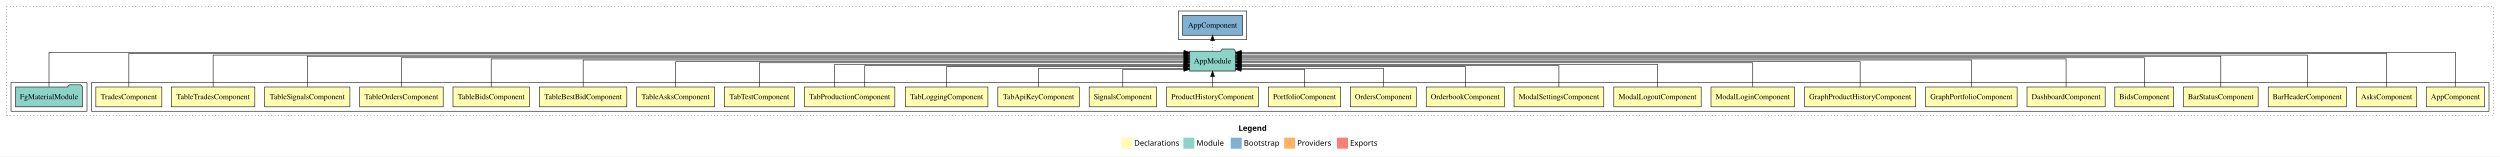
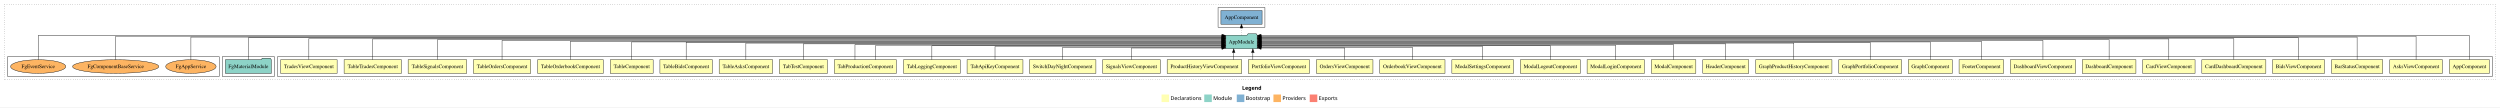
- <svg xmlns="http://www.w3.org/2000/svg" width="4540pt" height="284pt" viewBox="0.00 0.00 4540.00 284.00">
+ <svg xmlns="http://www.w3.org/2000/svg" width="6613pt" height="284pt" viewBox="0.00 0.00 6613.00 284.00">
  <g id="graph0" class="graph" transform="scale(1 1) rotate(0) translate(4 280)">
-     <polygon fill="#ffffff" stroke="transparent" points="-4,4 -4,-280 4536,-280 4536,4 -4,4" />
-     <text text-anchor="start" x="2245.009" y="-42.4" font-family="sans-serif" font-weight="bold" font-size="14.00" fill="#000000">Legend</text>
-     <polygon fill="#ffffb3" stroke="transparent" points="2032,-10 2032,-30 2052,-30 2052,-10 2032,-10" />
-     <text text-anchor="start" x="2055.629" y="-15.4" font-family="sans-serif" font-size="14.00" fill="#000000">  Declarations</text>
-     <polygon fill="#8dd3c7" stroke="transparent" points="2145,-10 2145,-30 2165,-30 2165,-10 2145,-10" />
-     <text text-anchor="start" x="2168.725" y="-15.4" font-family="sans-serif" font-size="14.00" fill="#000000">  Module</text>
-     <polygon fill="#80b1d3" stroke="transparent" points="2231,-10 2231,-30 2251,-30 2251,-10 2231,-10" />
-     <text text-anchor="start" x="2254.781" y="-15.4" font-family="sans-serif" font-size="14.00" fill="#000000">  Bootstrap</text>
-     <polygon fill="#fdb462" stroke="transparent" points="2328,-10 2328,-30 2348,-30 2348,-10 2328,-10" />
-     <text text-anchor="start" x="2351.673" y="-15.4" font-family="sans-serif" font-size="14.00" fill="#000000">  Providers</text>
-     <polygon fill="#fb8072" stroke="transparent" points="2424,-10 2424,-30 2444,-30 2444,-10 2424,-10" />
-     <text text-anchor="start" x="2447.726" y="-15.4" font-family="sans-serif" font-size="14.00" fill="#000000">  Exports</text>
+     <polygon fill="#ffffff" stroke="transparent" points="-4,4 -4,-280 6609,-280 6609,4 -4,4" />
+     <text text-anchor="start" x="3281.509" y="-42.4" font-family="sans-serif" font-weight="bold" font-size="14.00" fill="#000000">Legend</text>
+     <polygon fill="#ffffb3" stroke="transparent" points="3068.5,-10 3068.5,-30 3088.5,-30 3088.5,-10 3068.5,-10" />
+     <text text-anchor="start" x="3092.129" y="-15.4" font-family="sans-serif" font-size="14.00" fill="#000000">  Declarations</text>
+     <polygon fill="#8dd3c7" stroke="transparent" points="3181.5,-10 3181.5,-30 3201.5,-30 3201.5,-10 3181.5,-10" />
+     <text text-anchor="start" x="3205.225" y="-15.4" font-family="sans-serif" font-size="14.00" fill="#000000">  Module</text>
+     <polygon fill="#80b1d3" stroke="transparent" points="3267.5,-10 3267.5,-30 3287.5,-30 3287.5,-10 3267.5,-10" />
+     <text text-anchor="start" x="3291.281" y="-15.4" font-family="sans-serif" font-size="14.00" fill="#000000">  Bootstrap</text>
+     <polygon fill="#fdb462" stroke="transparent" points="3364.5,-10 3364.5,-30 3384.5,-30 3384.5,-10 3364.5,-10" />
+     <text text-anchor="start" x="3388.173" y="-15.4" font-family="sans-serif" font-size="14.00" fill="#000000">  Providers</text>
+     <polygon fill="#fb8072" stroke="transparent" points="3460.5,-10 3460.5,-30 3480.5,-30 3480.5,-10 3460.5,-10" />
+     <text text-anchor="start" x="3484.226" y="-15.4" font-family="sans-serif" font-size="14.00" fill="#000000">  Exports</text>
    <g id="clust1" class="cluster">
-       <polygon fill="none" stroke="#000000" stroke-dasharray="1,5" points="8,-70 8,-268 4524,-268 4524,-70 8,-70" />
+       <polygon fill="none" stroke="#000000" stroke-dasharray="1,5" points="8,-70 8,-268 6597,-268 6597,-70 8,-70" />
    </g>
    <g id="clust2" class="cluster">
-       <polygon fill="none" stroke="#000000" points="162,-78 162,-130 4516,-130 4516,-78 162,-78" />
-     </g>
-     <g id="clust30" class="cluster">
-       <polygon fill="none" stroke="#000000" points="16,-78 16,-130 154,-130 154,-78 16,-78" />
-     </g>
-     <g id="clust32" class="cluster">
-       <polygon fill="none" stroke="#000000" points="2136,-208 2136,-260 2260,-260 2260,-208 2136,-208" />
+       <polygon fill="none" stroke="#000000" points="730,-78 730,-130 6589,-130 6589,-78 730,-78" />
+     </g>
+     <g id="clust38" class="cluster">
+       <polygon fill="none" stroke="#000000" points="584,-78 584,-130 722,-130 722,-78 584,-78" />
+     </g>
+     <g id="clust40" class="cluster">
+       <polygon fill="none" stroke="#000000" points="3218,-208 3218,-260 3342,-260 3342,-208 3218,-208" />
+     </g>
+     <g id="clust41" class="cluster">
+       <polygon fill="none" stroke="#000000" points="16,-78 16,-130 576,-130 576,-78 16,-78" />
    </g>
    <g id="node1" class="node">
-       <polygon fill="#ffffb3" stroke="#000000" points="4507.94,-122 4402.06,-122 4402.06,-86 4507.94,-86 4507.94,-122" />
-       <text text-anchor="middle" x="4455" y="-99.8" font-family="Times,serif" font-size="14.00" fill="#000000">AppComponent</text>
+       <polygon fill="#ffffb3" stroke="#000000" points="6580.94,-122 6475.06,-122 6475.06,-86 6580.94,-86 6580.94,-122" />
+       <text text-anchor="middle" x="6528" y="-99.8" font-family="Times,serif" font-size="14.00" fill="#000000">AppComponent</text>
+     </g>
+     <g id="node36" class="node">
+       <polygon fill="#8dd3c7" stroke="#000000" points="3321.657,-187 3318.657,-191 3297.657,-191 3294.657,-187 3238.343,-187 3238.343,-151 3321.657,-151 3321.657,-187" />
+       <text text-anchor="middle" x="3280" y="-164.8" font-family="Times,serif" font-size="14.00" fill="#000000">AppModule</text>
+     </g>
+     <g id="edge1" class="edge">
+       <path fill="none" stroke="#000000" d="M6528,-122.198C6528,-146.356 6528,-186 6528,-186 6528,-186 3331.659,-186 3331.659,-186" />
+       <polygon fill="#000000" stroke="#000000" points="3331.659,-182.5 3321.659,-186 3331.659,-189.5 3331.659,-182.5" />
+     </g>
+     <g id="node2" class="node">
+       <polygon fill="#ffffb3" stroke="#000000" points="6456.647,-122 6317.353,-122 6317.353,-86 6456.647,-86 6456.647,-122" />
+       <text text-anchor="middle" x="6387" y="-99.8" font-family="Times,serif" font-size="14.00" fill="#000000">AsksViewComponent</text>
+     </g>
+     <g id="edge2" class="edge">
+       <path fill="none" stroke="#000000" d="M6387,-122.153C6387,-145.757 6387,-184 6387,-184 6387,-184 3331.862,-184 3331.862,-184" />
+       <polygon fill="#000000" stroke="#000000" points="3331.862,-180.5 3321.862,-184 3331.862,-187.5 3331.862,-180.5" />
+     </g>
+     <g id="node3" class="node">
+       <polygon fill="#ffffb3" stroke="#000000" points="6298.767,-122 6163.233,-122 6163.233,-86 6298.767,-86 6298.767,-122" />
+       <text text-anchor="middle" x="6231" y="-99.8" font-family="Times,serif" font-size="14.00" fill="#000000">BarStatusComponent</text>
+     </g>
+     <g id="edge3" class="edge">
+       <path fill="none" stroke="#000000" d="M6231,-122.091C6231,-145.133 6231,-182 6231,-182 6231,-182 3331.716,-182 3331.716,-182" />
+       <polygon fill="#000000" stroke="#000000" points="3331.716,-178.5 3321.716,-182 3331.716,-185.5 3331.716,-178.5" />
+     </g>
+     <g id="node4" class="node">
+       <polygon fill="#ffffb3" stroke="#000000" points="6144.823,-122 6007.177,-122 6007.177,-86 6144.823,-86 6144.823,-122" />
+       <text text-anchor="middle" x="6076" y="-99.8" font-family="Times,serif" font-size="14.00" fill="#000000">BidsViewComponent</text>
+     </g>
+     <g id="edge4" class="edge">
+       <path fill="none" stroke="#000000" d="M6076,-122.011C6076,-144.485 6076,-180 6076,-180 6076,-180 3331.694,-180 3331.694,-180" />
+       <polygon fill="#000000" stroke="#000000" points="3331.695,-176.5 3321.694,-180 3331.694,-183.5 3331.695,-176.5" />
+     </g>
+     <g id="node5" class="node">
+       <polygon fill="#ffffb3" stroke="#000000" points="5989.685,-122 5820.315,-122 5820.315,-86 5989.685,-86 5989.685,-122" />
+       <text text-anchor="middle" x="5905" y="-99.8" font-family="Times,serif" font-size="14.00" fill="#000000">CardDashboardComponent</text>
+     </g>
+     <g id="edge5" class="edge">
+       <path fill="none" stroke="#000000" d="M5905,-122.292C5905,-144.206 5905,-178 5905,-178 5905,-178 3331.762,-178 3331.762,-178" />
+       <polygon fill="#000000" stroke="#000000" points="3331.762,-174.5 3321.762,-178 3331.762,-181.5 3331.762,-174.5" />
+     </g>
+     <g id="node6" class="node">
+       <polygon fill="#ffffb3" stroke="#000000" points="5802.363,-122 5663.637,-122 5663.637,-86 5802.363,-86 5802.363,-122" />
+       <text text-anchor="middle" x="5733" y="-99.8" font-family="Times,serif" font-size="14.00" fill="#000000">CardViewComponent</text>
+     </g>
+     <g id="edge6" class="edge">
+       <path fill="none" stroke="#000000" d="M5733,-122.045C5733,-143.662 5733,-177 5733,-177 5733,-177 3331.803,-177 3331.803,-177" />
+       <polygon fill="#000000" stroke="#000000" points="3331.803,-173.5 3321.803,-177 3331.803,-180.5 3331.803,-173.5" />
+     </g>
+     <g id="node7" class="node">
+       <polygon fill="#ffffb3" stroke="#000000" points="5645.973,-122 5504.027,-122 5504.027,-86 5645.973,-86 5645.973,-122" />
+       <text text-anchor="middle" x="5575" y="-99.8" font-family="Times,serif" font-size="14.00" fill="#000000">DashboardComponent</text>
+     </g>
+     <g id="edge7" class="edge">
+       <path fill="none" stroke="#000000" d="M5575,-122.284C5575,-143.321 5575,-175 5575,-175 5575,-175 3331.793,-175 3331.793,-175" />
+       <polygon fill="#000000" stroke="#000000" points="3331.793,-171.5 3321.793,-175 3331.793,-178.5 3331.793,-171.5" />
+     </g>
+     <g id="node8" class="node">
+       <polygon fill="#ffffb3" stroke="#000000" points="5486.292,-122 5313.708,-122 5313.708,-86 5486.292,-86 5486.292,-122" />
+       <text text-anchor="middle" x="5400" y="-99.8" font-family="Times,serif" font-size="14.00" fill="#000000">DashboardViewComponent</text>
+     </g>
+     <g id="edge8" class="edge">
+       <path fill="none" stroke="#000000" d="M5400,-122.129C5400,-142.572 5400,-173 5400,-173 5400,-173 3331.871,-173 3331.871,-173" />
+       <polygon fill="#000000" stroke="#000000" points="3331.871,-169.5 3321.871,-173 3331.871,-176.5 3331.871,-169.5" />
+     </g>
+     <g id="node9" class="node">
+       <polygon fill="#ffffb3" stroke="#000000" points="5295.881,-122 5178.119,-122 5178.119,-86 5295.881,-86 5295.881,-122" />
+       <text text-anchor="middle" x="5237" y="-99.8" font-family="Times,serif" font-size="14.00" fill="#000000">FooterComponent</text>
+     </g>
+     <g id="edge9" class="edge">
+       <path fill="none" stroke="#000000" d="M5237,-122.308C5237,-142.145 5237,-171 5237,-171 5237,-171 3331.78,-171 3331.78,-171" />
+       <polygon fill="#000000" stroke="#000000" points="3331.78,-167.5 3321.78,-171 3331.78,-174.5 3331.78,-167.5" />
+     </g>
+     <g id="node10" class="node">
+       <polygon fill="#ffffb3" stroke="#000000" points="5160.315,-122 5043.685,-122 5043.685,-86 5160.315,-86 5160.315,-122" />
+       <text text-anchor="middle" x="5102" y="-99.8" font-family="Times,serif" font-size="14.00" fill="#000000">GraphComponent</text>
+     </g>
+     <g id="edge10" class="edge">
+       <path fill="none" stroke="#000000" d="M5102,-122.106C5102,-141.339 5102,-169 5102,-169 5102,-169 3331.916,-169 3331.916,-169" />
+       <polygon fill="#000000" stroke="#000000" points="3331.916,-165.5 3321.916,-169 3331.916,-172.5 3331.916,-165.5" />
+     </g>
+     <g id="node11" class="node">
+       <polygon fill="#ffffb3" stroke="#000000" points="5026.09,-122 4859.91,-122 4859.91,-86 5026.09,-86 5026.09,-122" />
+       <text text-anchor="middle" x="4943" y="-99.8" font-family="Times,serif" font-size="14.00" fill="#000000">GraphPortfolioComponent</text>
+     </g>
+     <g id="edge11" class="edge">
+       <path fill="none" stroke="#000000" d="M4943,-122.169C4943,-141.09 4943,-168 4943,-168 4943,-168 3331.94,-168 3331.94,-168" />
+       <polygon fill="#000000" stroke="#000000" points="3331.94,-164.5 3321.94,-168 3331.94,-171.5 3331.94,-164.5" />
+     </g>
+     <g id="node12" class="node">
+       <polygon fill="#ffffb3" stroke="#000000" points="4841.856,-122 4640.144,-122 4640.144,-86 4841.856,-86 4841.856,-122" />
+       <text text-anchor="middle" x="4741" y="-99.8" font-family="Times,serif" font-size="14.00" fill="#000000">GraphProductHistoryComponent</text>
+     </g>
+     <g id="edge12" class="edge">
+       <path fill="none" stroke="#000000" d="M4741,-122.267C4741,-140.555 4741,-166 4741,-166 4741,-166 3331.76,-166 3331.76,-166" />
+       <polygon fill="#000000" stroke="#000000" points="3331.76,-162.5 3321.76,-166 3331.76,-169.5 3331.76,-162.5" />
+     </g>
+     <g id="node13" class="node">
+       <polygon fill="#ffffb3" stroke="#000000" points="4621.744,-122 4500.256,-122 4500.256,-86 4621.744,-86 4621.744,-122" />
+       <text text-anchor="middle" x="4561" y="-99.8" font-family="Times,serif" font-size="14.00" fill="#000000">HeaderComponent</text>
+     </g>
+     <g id="edge13" class="edge">
+       <path fill="none" stroke="#000000" d="M4561,-122.002C4561,-139.675 4561,-164 4561,-164 4561,-164 3331.893,-164 3331.893,-164" />
+       <polygon fill="#000000" stroke="#000000" points="3331.893,-160.5 3321.893,-164 3331.893,-167.5 3331.893,-160.5" />
+     </g>
+     <g id="node14" class="node">
+       <polygon fill="#ffffb3" stroke="#000000" points="4481.882,-122 4364.118,-122 4364.118,-86 4481.882,-86 4481.882,-122" />
+       <text text-anchor="middle" x="4423" y="-99.8" font-family="Times,serif" font-size="14.00" fill="#000000">ModalComponent</text>
+     </g>
+     <g id="edge14" class="edge">
+       <path fill="none" stroke="#000000" d="M4423,-122.034C4423,-139.06 4423,-162 4423,-162 4423,-162 3331.695,-162 3331.695,-162" />
+       <polygon fill="#000000" stroke="#000000" points="3331.695,-158.5 3321.695,-162 3331.695,-165.5 3331.695,-158.5" />
+     </g>
+     <g id="node15" class="node">
+       <polygon fill="#ffffb3" stroke="#000000" points="4345.826,-122 4194.174,-122 4194.174,-86 4345.826,-86 4345.826,-122" />
+       <text text-anchor="middle" x="4270" y="-99.8" font-family="Times,serif" font-size="14.00" fill="#000000">ModalLoginComponent</text>
+     </g>
+     <g id="edge15" class="edge">
+       <path fill="none" stroke="#000000" d="M4270,-122.027C4270,-138.398 4270,-160 4270,-160 4270,-160 3331.907,-160 3331.907,-160" />
+       <polygon fill="#000000" stroke="#000000" points="3331.907,-156.5 3321.907,-160 3331.907,-163.5 3331.907,-156.5" />
+     </g>
+     <g id="node16" class="node">
+       <polygon fill="#ffffb3" stroke="#000000" points="4176.326,-122 4017.674,-122 4017.674,-86 4176.326,-86 4176.326,-122" />
+       <text text-anchor="middle" x="4097" y="-99.8" font-family="Times,serif" font-size="14.00" fill="#000000">ModalLogoutComponent</text>
+     </g>
+     <g id="edge16" class="edge">
+       <path fill="none" stroke="#000000" d="M4097,-122.009C4097,-138.049 4097,-159 4097,-159 4097,-159 3331.921,-159 3331.921,-159" />
+       <polygon fill="#000000" stroke="#000000" points="3331.921,-155.5 3321.921,-159 3331.921,-162.5 3331.921,-155.5" />
+     </g>
+     <g id="node17" class="node">
+       <polygon fill="#ffffb3" stroke="#000000" points="3999.496,-122 3836.504,-122 3836.504,-86 3999.496,-86 3999.496,-122" />
+       <text text-anchor="middle" x="3918" y="-99.8" font-family="Times,serif" font-size="14.00" fill="#000000">ModalSettingsComponent</text>
+     </g>
+     <g id="edge17" class="edge">
+       <path fill="none" stroke="#000000" d="M3918,-122.24C3918,-137.571 3918,-157 3918,-157 3918,-157 3331.861,-157 3331.861,-157" />
+       <polygon fill="#000000" stroke="#000000" points="3331.861,-153.5 3321.861,-157 3331.861,-160.5 3331.861,-153.5" />
+     </g>
+     <g id="node18" class="node">
+       <polygon fill="#ffffb3" stroke="#000000" points="3818.293,-122 3645.707,-122 3645.707,-86 3818.293,-86 3818.293,-122" />
+       <text text-anchor="middle" x="3732" y="-99.8" font-family="Times,serif" font-size="14.00" fill="#000000">OrderbookViewComponent</text>
+     </g>
+     <g id="edge18" class="edge">
+       <path fill="none" stroke="#000000" d="M3732,-122.124C3732,-136.783 3732,-155 3732,-155 3732,-155 3331.713,-155 3331.713,-155" />
+       <polygon fill="#000000" stroke="#000000" points="3331.713,-151.5 3321.713,-155 3331.713,-158.5 3331.713,-151.5" />
+     </g>
+     <g id="node19" class="node">
+       <polygon fill="#ffffb3" stroke="#000000" points="3627.738,-122 3478.262,-122 3478.262,-86 3627.738,-86 3627.738,-122" />
+       <text text-anchor="middle" x="3553" y="-99.8" font-family="Times,serif" font-size="14.00" fill="#000000">OrdersViewComponent</text>
+     </g>
+     <g id="edge19" class="edge">
+       <path fill="none" stroke="#000000" d="M3553,-122.246C3553,-136.177 3553,-153 3553,-153 3553,-153 3331.76,-153 3331.76,-153" />
+       <polygon fill="#000000" stroke="#000000" points="3331.76,-149.5 3321.76,-153 3331.76,-156.5 3331.76,-149.5" />
+     </g>
+     <g id="node20" class="node">
+       <polygon fill="#ffffb3" stroke="#000000" points="3459.927,-122 3298.073,-122 3298.073,-86 3459.927,-86 3459.927,-122" />
+       <text text-anchor="middle" x="3379" y="-99.8" font-family="Times,serif" font-size="14.00" fill="#000000">PortfolioViewComponent</text>
+     </g>
+     <g id="edge20" class="edge">
+       <path fill="none" stroke="#000000" d="M3310.057,-122.106C3310.057,-122.106 3310.057,-140.991 3310.057,-140.991" />
+       <polygon fill="#000000" stroke="#000000" points="3306.558,-140.991 3310.057,-150.991 3313.558,-140.991 3306.558,-140.991" />
+     </g>
+     <g id="node21" class="node">
+       <polygon fill="#ffffb3" stroke="#000000" points="3280.692,-122 3083.308,-122 3083.308,-86 3280.692,-86 3280.692,-122" />
+       <text text-anchor="middle" x="3182" y="-99.8" font-family="Times,serif" font-size="14.00" fill="#000000">ProductHistoryViewComponent</text>
+     </g>
+     <g id="edge21" class="edge">
+       <path fill="none" stroke="#000000" d="M3259.384,-122.106C3259.384,-122.106 3259.384,-140.991 3259.384,-140.991" />
+       <polygon fill="#000000" stroke="#000000" points="3255.884,-140.991 3259.384,-150.991 3262.884,-140.991 3255.884,-140.991" />
+     </g>
+     <g id="node22" class="node">
+       <polygon fill="#ffffb3" stroke="#000000" points="3065.374,-122 2912.626,-122 2912.626,-86 3065.374,-86 3065.374,-122" />
+       <text text-anchor="middle" x="2989" y="-99.8" font-family="Times,serif" font-size="14.00" fill="#000000">SignalsViewComponent</text>
+     </g>
+     <g id="edge22" class="edge">
+       <path fill="none" stroke="#000000" d="M2989,-122.246C2989,-136.177 2989,-153 2989,-153 2989,-153 3228.307,-153 3228.307,-153" />
+       <polygon fill="#000000" stroke="#000000" points="3228.307,-156.5 3238.307,-153 3228.307,-149.5 3228.307,-156.5" />
+     </g>
+     <g id="node23" class="node">
+       <polygon fill="#ffffb3" stroke="#000000" points="2894.927,-122 2719.073,-122 2719.073,-86 2894.927,-86 2894.927,-122" />
+       <text text-anchor="middle" x="2807" y="-99.8" font-family="Times,serif" font-size="14.00" fill="#000000">SwitchDayNightComponent</text>
+     </g>
+     <g id="edge23" class="edge">
+       <path fill="none" stroke="#000000" d="M2807,-122.124C2807,-136.783 2807,-155 2807,-155 2807,-155 3228.024,-155 3228.024,-155" />
+       <polygon fill="#000000" stroke="#000000" points="3228.024,-158.5 3238.024,-155 3228.024,-151.5 3228.024,-158.5" />
+     </g>
+     <g id="node24" class="node">
+       <polygon fill="#ffffb3" stroke="#000000" points="2701.919,-122 2554.081,-122 2554.081,-86 2701.919,-86 2701.919,-122" />
+       <text text-anchor="middle" x="2628" y="-99.8" font-family="Times,serif" font-size="14.00" fill="#000000">TabApiKeyComponent</text>
+     </g>
+     <g id="edge24" class="edge">
+       <path fill="none" stroke="#000000" d="M2628,-122.24C2628,-137.571 2628,-157 2628,-157 2628,-157 3228.223,-157 3228.223,-157" />
+       <polygon fill="#000000" stroke="#000000" points="3228.223,-160.5 3238.223,-157 3228.223,-153.5 3228.223,-160.5" />
+     </g>
+     <g id="node25" class="node">
+       <polygon fill="#ffffb3" stroke="#000000" points="2536.044,-122 2385.956,-122 2385.956,-86 2536.044,-86 2536.044,-122" />
+       <text text-anchor="middle" x="2461" y="-99.8" font-family="Times,serif" font-size="14.00" fill="#000000">TabLoggingComponent</text>
+     </g>
+     <g id="edge25" class="edge">
+       <path fill="none" stroke="#000000" d="M2461,-122.009C2461,-138.049 2461,-159 2461,-159 2461,-159 3228.26,-159 3228.26,-159" />
+       <polygon fill="#000000" stroke="#000000" points="3228.26,-162.5 3238.26,-159 3228.26,-155.5 3228.26,-162.5" />
+     </g>
+     <g id="node26" class="node">
+       <polygon fill="#ffffb3" stroke="#000000" points="2367.039,-122 2202.961,-122 2202.961,-86 2367.039,-86 2367.039,-122" />
+       <text text-anchor="middle" x="2285" y="-99.8" font-family="Times,serif" font-size="14.00" fill="#000000">TabProductionComponent</text>
+     </g>
+     <g id="edge26" class="edge">
+       <path fill="none" stroke="#000000" d="M2312.423,-122.027C2312.423,-138.398 2312.423,-160 2312.423,-160 2312.423,-160 3228.114,-160 3228.114,-160" />
+       <polygon fill="#000000" stroke="#000000" points="3228.114,-163.5 3238.114,-160 3228.114,-156.5 3228.114,-163.5" />
+     </g>
+     <g id="edge27" class="edge">
+       <path fill="none" stroke="#000000" d="M2257.577,-122.034C2257.577,-139.06 2257.577,-162 2257.577,-162 2257.577,-162 3228.334,-162 3228.334,-162" />
+       <polygon fill="#000000" stroke="#000000" points="3228.334,-165.5 3238.334,-162 3228.334,-158.5 3228.334,-165.5" />
+     </g>
+     <g id="node27" class="node">
+       <polygon fill="#ffffb3" stroke="#000000" points="2184.702,-122 2057.298,-122 2057.298,-86 2184.702,-86 2184.702,-122" />
+       <text text-anchor="middle" x="2121" y="-99.8" font-family="Times,serif" font-size="14.00" fill="#000000">TabTestComponent</text>
+     </g>
+     <g id="edge28" class="edge">
+       <path fill="none" stroke="#000000" d="M2121,-122.002C2121,-139.675 2121,-164 2121,-164 2121,-164 3228.066,-164 3228.066,-164" />
+       <polygon fill="#000000" stroke="#000000" points="3228.066,-167.5 3238.066,-164 3228.066,-160.5 3228.066,-167.5" />
    </g>
    <g id="node28" class="node">
-       <polygon fill="#8dd3c7" stroke="#000000" points="2239.657,-187 2236.657,-191 2215.657,-191 2212.657,-187 2156.343,-187 2156.343,-151 2239.657,-151 2239.657,-187" />
-       <text text-anchor="middle" x="2198" y="-164.8" font-family="Times,serif" font-size="14.00" fill="#000000">AppModule</text>
-     </g>
-     <g id="edge1" class="edge">
-       <path fill="none" stroke="#000000" d="M4455,-122.38C4455,-146.279 4455,-185 4455,-185 4455,-185 2250.081,-185 2250.081,-185" />
-       <polygon fill="#000000" stroke="#000000" points="2250.081,-181.5 2240.081,-185 2250.081,-188.5 2250.081,-181.5" />
-     </g>
-     <g id="node2" class="node">
-       <polygon fill="#ffffb3" stroke="#000000" points="4384.829,-122 4275.171,-122 4275.171,-86 4384.829,-86 4384.829,-122" />
-       <text text-anchor="middle" x="4330" y="-99.8" font-family="Times,serif" font-size="14.00" fill="#000000">AsksComponent</text>
-     </g>
-     <g id="edge2" class="edge">
-       <path fill="none" stroke="#000000" d="M4330,-122.323C4330,-145.66 4330,-183 4330,-183 4330,-183 2250.108,-183 2250.108,-183" />
-       <polygon fill="#000000" stroke="#000000" points="2250.108,-179.5 2240.108,-183 2250.108,-186.5 2250.108,-179.5" />
-     </g>
-     <g id="node3" class="node">
-       <polygon fill="#ffffb3" stroke="#000000" points="4256.955,-122 4115.045,-122 4115.045,-86 4256.955,-86 4256.955,-122" />
-       <text text-anchor="middle" x="4186" y="-99.8" font-family="Times,serif" font-size="14.00" fill="#000000">BarHeaderComponent</text>
-     </g>
-     <g id="edge3" class="edge">
-       <path fill="none" stroke="#000000" d="M4186,-122.011C4186,-144.485 4186,-180 4186,-180 4186,-180 2249.981,-180 2249.981,-180" />
-       <polygon fill="#000000" stroke="#000000" points="2249.981,-176.5 2239.981,-180 2249.981,-183.5 2249.981,-176.5" />
-     </g>
-     <g id="node4" class="node">
-       <polygon fill="#ffffb3" stroke="#000000" points="4096.767,-122 3961.233,-122 3961.233,-86 4096.767,-86 4096.767,-122" />
-       <text text-anchor="middle" x="4029" y="-99.8" font-family="Times,serif" font-size="14.00" fill="#000000">BarStatusComponent</text>
-     </g>
-     <g id="edge4" class="edge">
-       <path fill="none" stroke="#000000" d="M4029,-122.292C4029,-144.206 4029,-178 4029,-178 4029,-178 2249.683,-178 2249.683,-178" />
-       <polygon fill="#000000" stroke="#000000" points="2249.683,-174.5 2239.683,-178 2249.683,-181.5 2249.683,-174.5" />
-     </g>
-     <g id="node5" class="node">
-       <polygon fill="#ffffb3" stroke="#000000" points="3943.504,-122 3836.496,-122 3836.496,-86 3943.504,-86 3943.504,-122" />
-       <text text-anchor="middle" x="3890" y="-99.8" font-family="Times,serif" font-size="14.00" fill="#000000">BidsComponent</text>
-     </g>
-     <g id="edge5" class="edge">
-       <path fill="none" stroke="#000000" d="M3890,-122.284C3890,-143.321 3890,-175 3890,-175 3890,-175 2249.825,-175 2249.825,-175" />
-       <polygon fill="#000000" stroke="#000000" points="2249.825,-171.5 2239.825,-175 2249.825,-178.5 2249.825,-171.5" />
-     </g>
-     <g id="node6" class="node">
-       <polygon fill="#ffffb3" stroke="#000000" points="3818.973,-122 3677.027,-122 3677.027,-86 3818.973,-86 3818.973,-122" />
-       <text text-anchor="middle" x="3748" y="-99.8" font-family="Times,serif" font-size="14.00" fill="#000000">DashboardComponent</text>
-     </g>
-     <g id="edge6" class="edge">
-       <path fill="none" stroke="#000000" d="M3748,-122.129C3748,-142.572 3748,-173 3748,-173 3748,-173 2249.86,-173 2249.86,-173" />
-       <polygon fill="#000000" stroke="#000000" points="2249.86,-169.5 2239.86,-173 2249.86,-176.5 2249.86,-169.5" />
-     </g>
-     <g id="node7" class="node">
-       <polygon fill="#ffffb3" stroke="#000000" points="3659.09,-122 3492.91,-122 3492.91,-86 3659.09,-86 3659.09,-122" />
-       <text text-anchor="middle" x="3576" y="-99.8" font-family="Times,serif" font-size="14.00" fill="#000000">GraphPortfolioComponent</text>
-     </g>
-     <g id="edge7" class="edge">
-       <path fill="none" stroke="#000000" d="M3576,-122.308C3576,-142.145 3576,-171 3576,-171 3576,-171 2249.993,-171 2249.993,-171" />
-       <polygon fill="#000000" stroke="#000000" points="2249.993,-167.5 2239.993,-171 2249.993,-174.5 2249.993,-167.5" />
-     </g>
-     <g id="node8" class="node">
-       <polygon fill="#ffffb3" stroke="#000000" points="3474.856,-122 3273.144,-122 3273.144,-86 3474.856,-86 3474.856,-122" />
-       <text text-anchor="middle" x="3374" y="-99.8" font-family="Times,serif" font-size="14.00" fill="#000000">GraphProductHistoryComponent</text>
-     </g>
-     <g id="edge8" class="edge">
-       <path fill="none" stroke="#000000" d="M3374,-122.169C3374,-141.09 3374,-168 3374,-168 3374,-168 2249.854,-168 2249.854,-168" />
-       <polygon fill="#000000" stroke="#000000" points="2249.854,-164.5 2239.854,-168 2249.854,-171.5 2249.854,-164.5" />
-     </g>
-     <g id="node9" class="node">
-       <polygon fill="#ffffb3" stroke="#000000" points="3254.826,-122 3103.174,-122 3103.174,-86 3254.826,-86 3254.826,-122" />
-       <text text-anchor="middle" x="3179" y="-99.8" font-family="Times,serif" font-size="14.00" fill="#000000">ModalLoginComponent</text>
-     </g>
-     <g id="edge9" class="edge">
-       <path fill="none" stroke="#000000" d="M3179,-122.267C3179,-140.555 3179,-166 3179,-166 3179,-166 2249.838,-166 2249.838,-166" />
-       <polygon fill="#000000" stroke="#000000" points="2249.839,-162.5 2239.838,-166 2249.838,-169.5 2249.839,-162.5" />
-     </g>
-     <g id="node10" class="node">
-       <polygon fill="#ffffb3" stroke="#000000" points="3085.326,-122 2926.674,-122 2926.674,-86 3085.326,-86 3085.326,-122" />
-       <text text-anchor="middle" x="3006" y="-99.8" font-family="Times,serif" font-size="14.00" fill="#000000">ModalLogoutComponent</text>
-     </g>
-     <g id="edge10" class="edge">
-       <path fill="none" stroke="#000000" d="M3006,-122.022C3006,-139.373 3006,-163 3006,-163 3006,-163 2249.74,-163 2249.74,-163" />
-       <polygon fill="#000000" stroke="#000000" points="2249.74,-159.5 2239.74,-163 2249.74,-166.5 2249.74,-159.5" />
-     </g>
-     <g id="node11" class="node">
-       <polygon fill="#ffffb3" stroke="#000000" points="2908.496,-122 2745.504,-122 2745.504,-86 2908.496,-86 2908.496,-122" />
-       <text text-anchor="middle" x="2827" y="-99.8" font-family="Times,serif" font-size="14.00" fill="#000000">ModalSettingsComponent</text>
-     </g>
-     <g id="edge11" class="edge">
-       <path fill="none" stroke="#000000" d="M2827,-122.035C2827,-138.734 2827,-161 2827,-161 2827,-161 2249.758,-161 2249.758,-161" />
-       <polygon fill="#000000" stroke="#000000" points="2249.758,-157.5 2239.758,-161 2249.758,-164.5 2249.758,-157.5" />
-     </g>
-     <g id="node12" class="node">
-       <polygon fill="#ffffb3" stroke="#000000" points="2727.975,-122 2586.025,-122 2586.025,-86 2727.975,-86 2727.975,-122" />
-       <text text-anchor="middle" x="2657" y="-99.8" font-family="Times,serif" font-size="14.00" fill="#000000">OrderbookComponent</text>
-     </g>
-     <g id="edge12" class="edge">
-       <path fill="none" stroke="#000000" d="M2657,-122.009C2657,-138.049 2657,-159 2657,-159 2657,-159 2249.95,-159 2249.95,-159" />
-       <polygon fill="#000000" stroke="#000000" points="2249.95,-155.5 2239.95,-159 2249.95,-162.5 2249.95,-155.5" />
-     </g>
-     <g id="node13" class="node">
-       <polygon fill="#ffffb3" stroke="#000000" points="2567.92,-122 2448.08,-122 2448.08,-86 2567.92,-86 2567.92,-122" />
-       <text text-anchor="middle" x="2508" y="-99.8" font-family="Times,serif" font-size="14.00" fill="#000000">OrdersComponent</text>
-     </g>
-     <g id="edge13" class="edge">
-       <path fill="none" stroke="#000000" d="M2508,-122.187C2508,-137.182 2508,-156 2508,-156 2508,-156 2249.808,-156 2249.808,-156" />
-       <polygon fill="#000000" stroke="#000000" points="2249.808,-152.5 2239.808,-156 2249.808,-159.5 2249.808,-152.5" />
-     </g>
-     <g id="node14" class="node">
-       <polygon fill="#ffffb3" stroke="#000000" points="2430.608,-122 2299.392,-122 2299.392,-86 2430.608,-86 2430.608,-122" />
-       <text text-anchor="middle" x="2365" y="-99.8" font-family="Times,serif" font-size="14.00" fill="#000000">PortfolioComponent</text>
-     </g>
-     <g id="edge14" class="edge">
-       <path fill="none" stroke="#000000" d="M2365,-122.051C2365,-136.373 2365,-154 2365,-154 2365,-154 2249.71,-154 2249.71,-154" />
-       <polygon fill="#000000" stroke="#000000" points="2249.71,-150.5 2239.71,-154 2249.71,-157.5 2249.71,-150.5" />
-     </g>
-     <g id="node15" class="node">
-       <polygon fill="#ffffb3" stroke="#000000" points="2281.374,-122 2114.626,-122 2114.626,-86 2281.374,-86 2281.374,-122" />
-       <text text-anchor="middle" x="2198" y="-99.8" font-family="Times,serif" font-size="14.00" fill="#000000">ProductHistoryComponent</text>
-     </g>
-     <g id="edge15" class="edge">
-       <path fill="none" stroke="#000000" d="M2198,-122.106C2198,-122.106 2198,-140.991 2198,-140.991" />
-       <polygon fill="#000000" stroke="#000000" points="2194.5,-140.991 2198,-150.991 2201.5,-140.991 2194.5,-140.991" />
-     </g>
-     <g id="node16" class="node">
-       <polygon fill="#ffffb3" stroke="#000000" points="2096.056,-122 1973.944,-122 1973.944,-86 2096.056,-86 2096.056,-122" />
-       <text text-anchor="middle" x="2035" y="-99.8" font-family="Times,serif" font-size="14.00" fill="#000000">SignalsComponent</text>
-     </g>
-     <g id="edge16" class="edge">
-       <path fill="none" stroke="#000000" d="M2035,-122.051C2035,-136.373 2035,-154 2035,-154 2035,-154 2146.023,-154 2146.023,-154" />
-       <polygon fill="#000000" stroke="#000000" points="2146.023,-157.5 2156.023,-154 2146.023,-150.5 2146.023,-157.5" />
-     </g>
-     <g id="node17" class="node">
-       <polygon fill="#ffffb3" stroke="#000000" points="1955.919,-122 1808.081,-122 1808.081,-86 1955.919,-86 1955.919,-122" />
-       <text text-anchor="middle" x="1882" y="-99.8" font-family="Times,serif" font-size="14.00" fill="#000000">TabApiKeyComponent</text>
-     </g>
-     <g id="edge17" class="edge">
-       <path fill="none" stroke="#000000" d="M1882,-122.187C1882,-137.182 1882,-156 1882,-156 1882,-156 2146.038,-156 2146.038,-156" />
-       <polygon fill="#000000" stroke="#000000" points="2146.038,-159.5 2156.038,-156 2146.038,-152.5 2146.038,-159.5" />
-     </g>
-     <g id="node18" class="node">
-       <polygon fill="#ffffb3" stroke="#000000" points="1790.043,-122 1639.957,-122 1639.957,-86 1790.043,-86 1790.043,-122" />
-       <text text-anchor="middle" x="1715" y="-99.8" font-family="Times,serif" font-size="14.00" fill="#000000">TabLoggingComponent</text>
-     </g>
-     <g id="edge18" class="edge">
-       <path fill="none" stroke="#000000" d="M1715,-122.009C1715,-138.049 1715,-159 1715,-159 1715,-159 2145.982,-159 2145.982,-159" />
-       <polygon fill="#000000" stroke="#000000" points="2145.982,-162.5 2155.982,-159 2145.982,-155.5 2145.982,-162.5" />
-     </g>
-     <g id="node19" class="node">
-       <polygon fill="#ffffb3" stroke="#000000" points="1621.039,-122 1456.961,-122 1456.961,-86 1621.039,-86 1621.039,-122" />
-       <text text-anchor="middle" x="1539" y="-99.8" font-family="Times,serif" font-size="14.00" fill="#000000">TabProductionComponent</text>
-     </g>
-     <g id="edge19" class="edge">
-       <path fill="none" stroke="#000000" d="M1511.577,-122.022C1511.577,-139.373 1511.577,-163 1511.577,-163 1511.577,-163 2146.095,-163 2146.095,-163" />
-       <polygon fill="#000000" stroke="#000000" points="2146.095,-166.5 2156.095,-163 2146.094,-159.5 2146.095,-166.5" />
-     </g>
-     <g id="edge20" class="edge">
-       <path fill="none" stroke="#000000" d="M1566.423,-122.035C1566.423,-138.734 1566.423,-161 1566.423,-161 1566.423,-161 2146.071,-161 2146.071,-161" />
-       <polygon fill="#000000" stroke="#000000" points="2146.071,-164.5 2156.071,-161 2146.071,-157.5 2146.071,-164.5" />
-     </g>
-     <g id="node20" class="node">
-       <polygon fill="#ffffb3" stroke="#000000" points="1438.702,-122 1311.298,-122 1311.298,-86 1438.702,-86 1438.702,-122" />
-       <text text-anchor="middle" x="1375" y="-99.8" font-family="Times,serif" font-size="14.00" fill="#000000">TabTestComponent</text>
-     </g>
-     <g id="edge21" class="edge">
-       <path fill="none" stroke="#000000" d="M1375,-122.267C1375,-140.555 1375,-166 1375,-166 1375,-166 2146.34,-166 2146.34,-166" />
-       <polygon fill="#000000" stroke="#000000" points="2146.34,-169.5 2156.34,-166 2146.34,-162.5 2146.34,-169.5" />
-     </g>
-     <g id="node21" class="node">
-       <polygon fill="#ffffb3" stroke="#000000" points="1293.701,-122 1152.299,-122 1152.299,-86 1293.701,-86 1293.701,-122" />
-       <text text-anchor="middle" x="1223" y="-99.8" font-family="Times,serif" font-size="14.00" fill="#000000">TableAsksComponent</text>
-     </g>
-     <g id="edge22" class="edge">
-       <path fill="none" stroke="#000000" d="M1223,-122.169C1223,-141.09 1223,-168 1223,-168 1223,-168 2146.106,-168 2146.106,-168" />
-       <polygon fill="#000000" stroke="#000000" points="2146.106,-171.5 2156.106,-168 2146.105,-164.5 2146.106,-171.5" />
-     </g>
-     <g id="node22" class="node">
-       <polygon fill="#ffffb3" stroke="#000000" points="1134.319,-122 975.681,-122 975.681,-86 1134.319,-86 1134.319,-122" />
-       <text text-anchor="middle" x="1055" y="-99.8" font-family="Times,serif" font-size="14.00" fill="#000000">TableBestBidComponent</text>
-     </g>
-     <g id="edge23" class="edge">
-       <path fill="none" stroke="#000000" d="M1055,-122.308C1055,-142.145 1055,-171 1055,-171 1055,-171 2146.305,-171 2146.305,-171" />
-       <polygon fill="#000000" stroke="#000000" points="2146.305,-174.5 2156.305,-171 2146.305,-167.5 2146.305,-174.5" />
-     </g>
-     <g id="node23" class="node">
-       <polygon fill="#ffffb3" stroke="#000000" points="957.377,-122 818.623,-122 818.623,-86 957.377,-86 957.377,-122" />
-       <text text-anchor="middle" x="888" y="-99.8" font-family="Times,serif" font-size="14.00" fill="#000000">TableBidsComponent</text>
-     </g>
-     <g id="edge24" class="edge">
-       <path fill="none" stroke="#000000" d="M888,-122.129C888,-142.572 888,-173 888,-173 888,-173 2146.265,-173 2146.265,-173" />
-       <polygon fill="#000000" stroke="#000000" points="2146.265,-176.5 2156.265,-173 2146.265,-169.5 2146.265,-176.5" />
-     </g>
-     <g id="node24" class="node">
-       <polygon fill="#ffffb3" stroke="#000000" points="800.792,-122 649.208,-122 649.208,-86 800.792,-86 800.792,-122" />
-       <text text-anchor="middle" x="725" y="-99.8" font-family="Times,serif" font-size="14.00" fill="#000000">TableOrdersComponent</text>
-     </g>
-     <g id="edge25" class="edge">
-       <path fill="none" stroke="#000000" d="M725,-122.284C725,-143.321 725,-175 725,-175 725,-175 2146.289,-175 2146.289,-175" />
-       <polygon fill="#000000" stroke="#000000" points="2146.289,-178.5 2156.289,-175 2146.289,-171.5 2146.289,-178.5" />
-     </g>
-     <g id="node25" class="node">
-       <polygon fill="#ffffb3" stroke="#000000" points="631.428,-122 476.572,-122 476.572,-86 631.428,-86 631.428,-122" />
-       <text text-anchor="middle" x="554" y="-99.8" font-family="Times,serif" font-size="14.00" fill="#000000">TableSignalsComponent</text>
-     </g>
-     <g id="edge26" class="edge">
-       <path fill="none" stroke="#000000" d="M554,-122.292C554,-144.206 554,-178 554,-178 554,-178 2146.125,-178 2146.125,-178" />
-       <polygon fill="#000000" stroke="#000000" points="2146.125,-181.5 2156.125,-178 2146.125,-174.5 2146.125,-181.5" />
-     </g>
-     <g id="node26" class="node">
-       <polygon fill="#ffffb3" stroke="#000000" points="458.792,-122 307.208,-122 307.208,-86 458.792,-86 458.792,-122" />
-       <text text-anchor="middle" x="383" y="-99.8" font-family="Times,serif" font-size="14.00" fill="#000000">TableTradesComponent</text>
-     </g>
-     <g id="edge27" class="edge">
-       <path fill="none" stroke="#000000" d="M383,-122.011C383,-144.485 383,-180 383,-180 383,-180 2146.245,-180 2146.245,-180" />
-       <polygon fill="#000000" stroke="#000000" points="2146.245,-183.5 2156.245,-180 2146.245,-176.5 2146.245,-183.5" />
-     </g>
-     <g id="node27" class="node">
-       <polygon fill="#ffffb3" stroke="#000000" points="289.92,-122 170.08,-122 170.08,-86 289.92,-86 289.92,-122" />
-       <text text-anchor="middle" x="230" y="-99.8" font-family="Times,serif" font-size="14.00" fill="#000000">TradesComponent</text>
-     </g>
-     <g id="edge28" class="edge">
-       <path fill="none" stroke="#000000" d="M230,-122.323C230,-145.66 230,-183 230,-183 230,-183 2145.985,-183 2145.985,-183" />
-       <polygon fill="#000000" stroke="#000000" points="2145.985,-186.5 2155.985,-183 2145.985,-179.5 2145.985,-186.5" />
+       <polygon fill="#ffffb3" stroke="#000000" points="2039.701,-122 1898.299,-122 1898.299,-86 2039.701,-86 2039.701,-122" />
+       <text text-anchor="middle" x="1969" y="-99.8" font-family="Times,serif" font-size="14.00" fill="#000000">TableAsksComponent</text>
+     </g>
+     <g id="edge29" class="edge">
+       <path fill="none" stroke="#000000" d="M1969,-122.267C1969,-140.555 1969,-166 1969,-166 1969,-166 3228.233,-166 3228.233,-166" />
+       <polygon fill="#000000" stroke="#000000" points="3228.233,-169.5 3238.233,-166 3228.233,-162.5 3228.233,-169.5" />
+     </g>
+     <g id="node29" class="node">
+       <polygon fill="#ffffb3" stroke="#000000" points="1880.377,-122 1741.623,-122 1741.623,-86 1880.377,-86 1880.377,-122" />
+       <text text-anchor="middle" x="1811" y="-99.8" font-family="Times,serif" font-size="14.00" fill="#000000">TableBidsComponent</text>
+     </g>
+     <g id="edge30" class="edge">
+       <path fill="none" stroke="#000000" d="M1811,-122.169C1811,-141.09 1811,-168 1811,-168 1811,-168 3228.012,-168 3228.012,-168" />
+       <polygon fill="#000000" stroke="#000000" points="3228.012,-171.5 3238.012,-168 3228.012,-164.5 3228.012,-171.5" />
    </g>
    <g id="node30" class="node">
-       <polygon fill="#80b1d3" stroke="#000000" points="2252.439,-252 2143.561,-252 2143.561,-216 2252.439,-216 2252.439,-252" />
-       <text text-anchor="middle" x="2198" y="-229.8" font-family="Times,serif" font-size="14.00" fill="#000000">AppComponent </text>
-     </g>
-     <g id="edge30" class="edge">
-       <path fill="none" stroke="#000000" stroke-dasharray="1,5" d="M2198,-187.106C2198,-187.106 2198,-205.991 2198,-205.991" />
-       <polygon fill="#000000" stroke="#000000" points="2194.5,-205.991 2198,-215.991 2201.5,-205.991 2194.5,-205.991" />
-     </g>
-     <g id="node29" class="node">
-       <polygon fill="#8dd3c7" stroke="#000000" points="145.753,-122 142.753,-126 121.753,-126 118.753,-122 24.247,-122 24.247,-86 145.753,-86 145.753,-122" />
-       <text text-anchor="middle" x="85" y="-99.8" font-family="Times,serif" font-size="14.00" fill="#000000">FgMaterialModule</text>
-     </g>
-     <g id="edge29" class="edge">
-       <path fill="none" stroke="#000000" d="M85,-122.38C85,-146.279 85,-185 85,-185 85,-185 2146.267,-185 2146.267,-185" />
-       <polygon fill="#000000" stroke="#000000" points="2146.267,-188.5 2156.267,-185 2146.267,-181.5 2146.267,-188.5" />
+       <polygon fill="#ffffb3" stroke="#000000" points="1723.705,-122 1610.295,-122 1610.295,-86 1723.705,-86 1723.705,-122" />
+       <text text-anchor="middle" x="1667" y="-99.8" font-family="Times,serif" font-size="14.00" fill="#000000">TableComponent</text>
+     </g>
+     <g id="edge31" class="edge">
+       <path fill="none" stroke="#000000" d="M1667,-122.106C1667,-141.339 1667,-169 1667,-169 1667,-169 3228.097,-169 3228.097,-169" />
+       <polygon fill="#000000" stroke="#000000" points="3228.097,-172.5 3238.097,-169 3228.097,-165.5 3228.097,-172.5" />
+     </g>
+     <g id="node31" class="node">
+       <polygon fill="#ffffb3" stroke="#000000" points="1591.847,-122 1418.153,-122 1418.153,-86 1591.847,-86 1591.847,-122" />
+       <text text-anchor="middle" x="1505" y="-99.8" font-family="Times,serif" font-size="14.00" fill="#000000">TableOrderbookComponent</text>
+     </g>
+     <g id="edge32" class="edge">
+       <path fill="none" stroke="#000000" d="M1505,-122.308C1505,-142.145 1505,-171 1505,-171 1505,-171 3228.307,-171 3228.307,-171" />
+       <polygon fill="#000000" stroke="#000000" points="3228.307,-174.5 3238.307,-171 3228.307,-167.5 3228.307,-174.5" />
+     </g>
+     <g id="node32" class="node">
+       <polygon fill="#ffffb3" stroke="#000000" points="1399.792,-122 1248.208,-122 1248.208,-86 1399.792,-86 1399.792,-122" />
+       <text text-anchor="middle" x="1324" y="-99.8" font-family="Times,serif" font-size="14.00" fill="#000000">TableOrdersComponent</text>
+     </g>
+     <g id="edge33" class="edge">
+       <path fill="none" stroke="#000000" d="M1324,-122.129C1324,-142.572 1324,-173 1324,-173 1324,-173 3228.241,-173 3228.241,-173" />
+       <polygon fill="#000000" stroke="#000000" points="3228.241,-176.5 3238.241,-173 3228.241,-169.5 3228.241,-176.5" />
+     </g>
+     <g id="node33" class="node">
+       <polygon fill="#ffffb3" stroke="#000000" points="1230.428,-122 1075.572,-122 1075.572,-86 1230.428,-86 1230.428,-122" />
+       <text text-anchor="middle" x="1153" y="-99.8" font-family="Times,serif" font-size="14.00" fill="#000000">TableSignalsComponent</text>
+     </g>
+     <g id="edge34" class="edge">
+       <path fill="none" stroke="#000000" d="M1153,-122.284C1153,-143.321 1153,-175 1153,-175 1153,-175 3227.99,-175 3227.99,-175" />
+       <polygon fill="#000000" stroke="#000000" points="3227.99,-178.5 3237.99,-175 3227.99,-171.5 3227.99,-178.5" />
+     </g>
+     <g id="node34" class="node">
+       <polygon fill="#ffffb3" stroke="#000000" points="1057.792,-122 906.208,-122 906.208,-86 1057.792,-86 1057.792,-122" />
+       <text text-anchor="middle" x="982" y="-99.8" font-family="Times,serif" font-size="14.00" fill="#000000">TableTradesComponent</text>
+     </g>
+     <g id="edge35" class="edge">
+       <path fill="none" stroke="#000000" d="M982,-122.045C982,-143.662 982,-177 982,-177 982,-177 3228.152,-177 3228.152,-177" />
+       <polygon fill="#000000" stroke="#000000" points="3228.152,-180.5 3238.152,-177 3228.152,-173.5 3228.152,-180.5" />
+     </g>
+     <g id="node35" class="node">
+       <polygon fill="#ffffb3" stroke="#000000" points="887.738,-122 738.262,-122 738.262,-86 887.738,-86 887.738,-122" />
+       <text text-anchor="middle" x="813" y="-99.8" font-family="Times,serif" font-size="14.00" fill="#000000">TradesViewComponent</text>
+     </g>
+     <g id="edge36" class="edge">
+       <path fill="none" stroke="#000000" d="M813,-122.292C813,-144.206 813,-178 813,-178 813,-178 3228.216,-178 3228.216,-178" />
+       <polygon fill="#000000" stroke="#000000" points="3228.216,-181.5 3238.216,-178 3228.216,-174.5 3228.216,-181.5" />
+     </g>
+     <g id="node38" class="node">
+       <polygon fill="#80b1d3" stroke="#000000" points="3334.439,-252 3225.561,-252 3225.561,-216 3334.439,-216 3334.439,-252" />
+       <text text-anchor="middle" x="3280" y="-229.8" font-family="Times,serif" font-size="14.00" fill="#000000">AppComponent </text>
+     </g>
+     <g id="edge38" class="edge">
+       <path fill="none" stroke="#000000" stroke-dasharray="1,5" d="M3280,-187.106C3280,-187.106 3280,-205.991 3280,-205.991" />
+       <polygon fill="#000000" stroke="#000000" points="3276.5,-205.991 3280,-215.991 3283.5,-205.991 3276.5,-205.991" />
+     </g>
+     <g id="node37" class="node">
+       <polygon fill="#8dd3c7" stroke="#000000" points="713.753,-122 710.753,-126 689.753,-126 686.753,-122 592.247,-122 592.247,-86 713.753,-86 713.753,-122" />
+       <text text-anchor="middle" x="653" y="-99.8" font-family="Times,serif" font-size="14.00" fill="#000000">FgMaterialModule</text>
+     </g>
+     <g id="edge37" class="edge">
+       <path fill="none" stroke="#000000" d="M653,-122.011C653,-144.485 653,-180 653,-180 653,-180 3228.206,-180 3228.206,-180" />
+       <polygon fill="#000000" stroke="#000000" points="3228.206,-183.5 3238.206,-180 3228.206,-176.5 3228.206,-183.5" />
+     </g>
+     <g id="node39" class="node">
+       <ellipse fill="#fdb462" stroke="#000000" cx="501" cy="-104" rx="66.634" ry="18" />
+       <text text-anchor="middle" x="501" y="-99.8" font-family="Times,serif" font-size="14.00" fill="#000000">FgAppService</text>
+     </g>
+     <g id="edge39" class="edge">
+       <path fill="none" stroke="#000000" d="M501,-122.091C501,-145.133 501,-182 501,-182 501,-182 3228.286,-182 3228.286,-182" />
+       <polygon fill="#000000" stroke="#000000" points="3228.286,-185.5 3238.286,-182 3228.286,-178.5 3228.286,-185.5" />
+     </g>
+     <g id="node40" class="node">
+       <ellipse fill="#fdb462" stroke="#000000" cx="302" cy="-104" rx="114.046" ry="18" />
+       <text text-anchor="middle" x="302" y="-99.8" font-family="Times,serif" font-size="14.00" fill="#000000">FgComponentBaseService</text>
+     </g>
+     <g id="edge40" class="edge">
+       <path fill="none" stroke="#000000" d="M302,-122.153C302,-145.757 302,-184 302,-184 302,-184 3228.187,-184 3228.187,-184" />
+       <polygon fill="#000000" stroke="#000000" points="3228.187,-187.5 3238.187,-184 3228.187,-180.5 3228.187,-187.5" />
+     </g>
+     <g id="node41" class="node">
+       <ellipse fill="#fdb462" stroke="#000000" cx="97" cy="-104" rx="72.931" ry="18" />
+       <text text-anchor="middle" x="97" y="-99.8" font-family="Times,serif" font-size="14.00" fill="#000000">FgEventService</text>
+     </g>
+     <g id="edge41" class="edge">
+       <path fill="none" stroke="#000000" d="M97,-122.198C97,-146.356 97,-186 97,-186 97,-186 3228.298,-186 3228.298,-186" />
+       <polygon fill="#000000" stroke="#000000" points="3228.298,-189.5 3238.298,-186 3228.297,-182.5 3228.298,-189.5" />
    </g>
  </g>
</svg>
